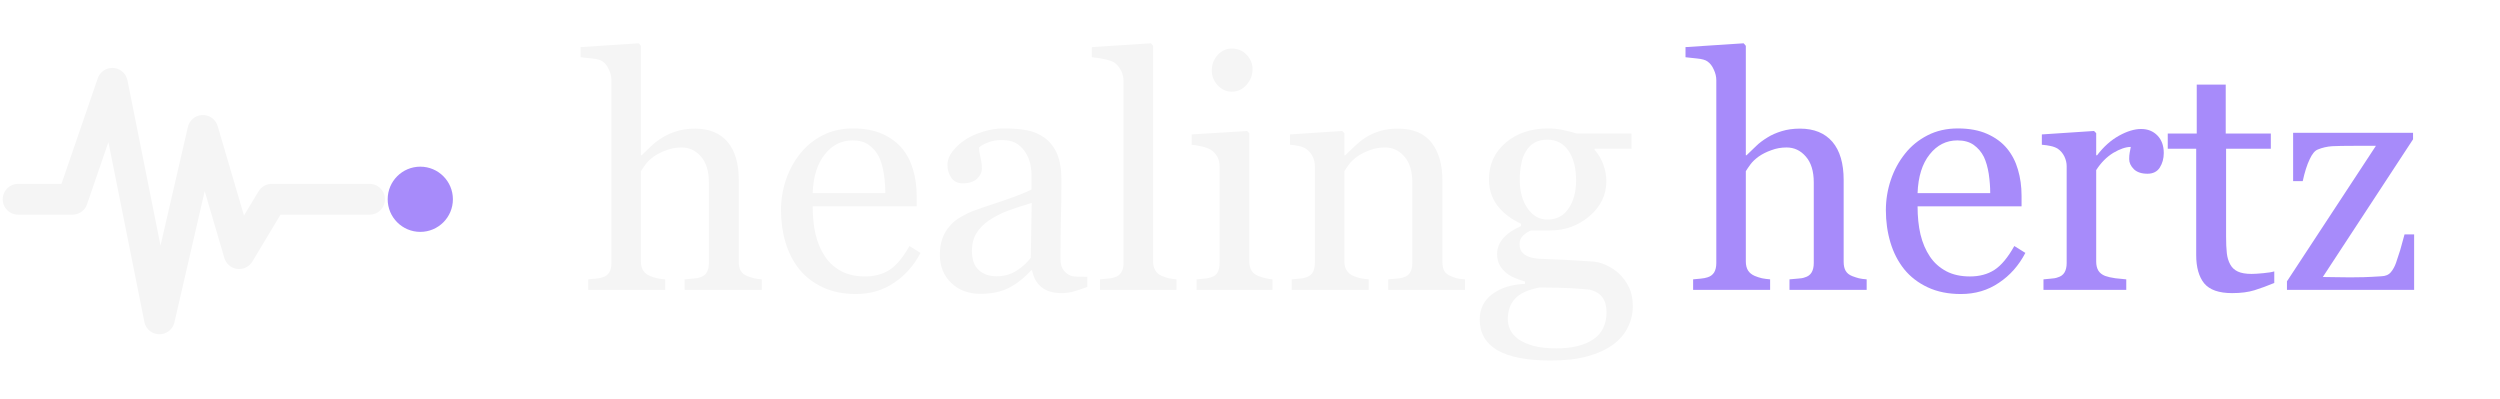
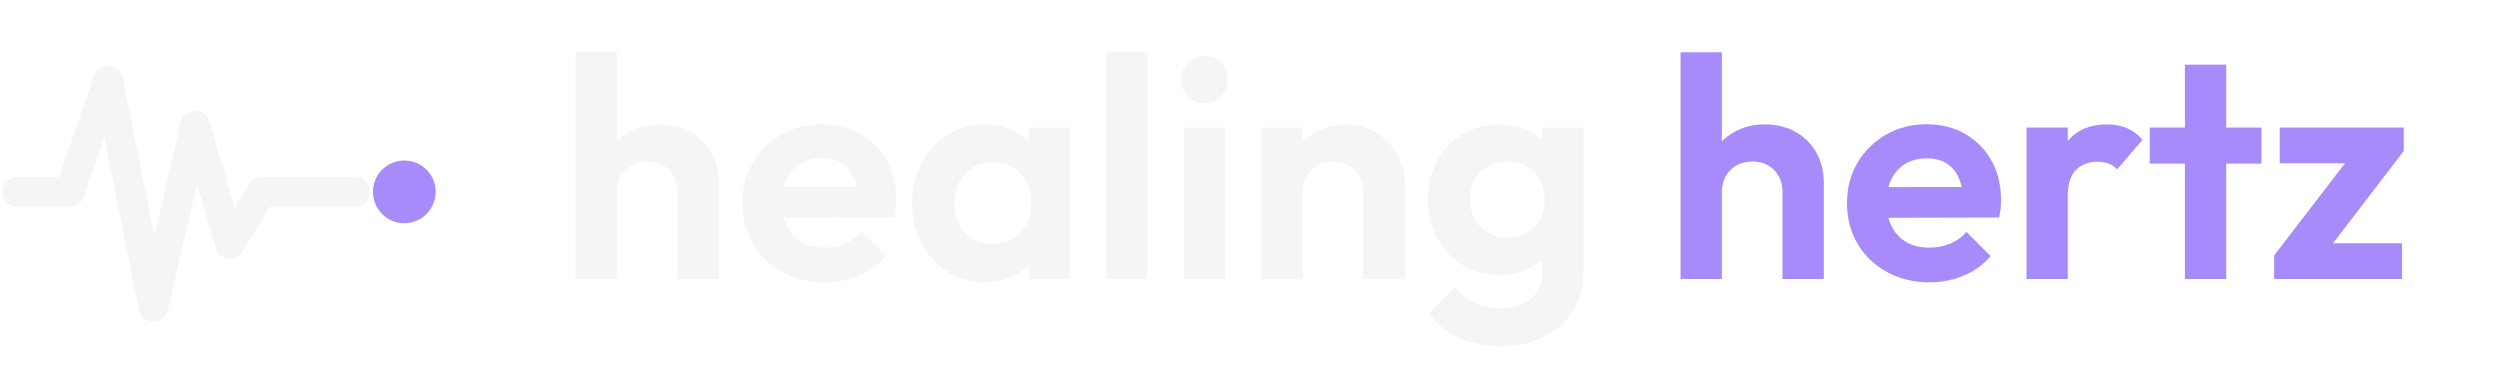
- <svg xmlns="http://www.w3.org/2000/svg" width="414" height="66" class="brandmark" viewBox="0 0 138 22" role="img" aria-label="healing hertz">
+ <svg xmlns="http://www.w3.org/2000/svg" width="430" height="66" class="brandmark" viewBox="0 0 143.45 22" role="img" aria-label="healing hertz">
  <defs>
-     <path id="hh-h" d="M10.05 16H5.79V15.42Q5.99 15.4 6.24 15.38Q6.49 15.37 6.64 15.31Q6.89 15.24 7.01 15.04Q7.13 14.84 7.13 14.52V10.07Q7.13 9.14 6.69 8.64Q6.26 8.14 5.63 8.14Q5.18 8.14 4.79 8.29Q4.39 8.43 4.09 8.64Q3.79 8.86 3.63 9.08Q3.47 9.3 3.38 9.45V14.44Q3.38 14.73 3.5 14.93Q3.62 15.12 3.87 15.23Q4.06 15.31 4.27 15.36Q4.47 15.4 4.72 15.42V16H0.47V15.42Q0.67 15.4 0.89 15.38Q1.11 15.36 1.26 15.31Q1.5 15.24 1.63 15.04Q1.75 14.84 1.75 14.52V4.43Q1.75 4.13 1.61 3.84Q1.48 3.54 1.26 3.39Q1.1 3.27 0.7 3.23Q0.3 3.18 0.05 3.16V2.6L3.26 2.39L3.38 2.53V8.57H3.42Q3.71 8.28 3.95 8.06Q4.18 7.83 4.57 7.59Q4.9 7.38 5.36 7.24Q5.81 7.1 6.37 7.1Q7.53 7.1 8.16 7.83Q8.78 8.56 8.78 9.94V14.45Q8.78 14.76 8.89 14.95Q9 15.14 9.25 15.24Q9.46 15.32 9.62 15.36Q9.78 15.4 10.05 15.42Z" />
-     <path id="hh-e" d="M8.33 13.96Q7.79 15 6.87 15.61Q5.96 16.23 4.77 16.23Q3.73 16.23 2.94 15.86Q2.15 15.49 1.64 14.86Q1.13 14.22 0.88 13.38Q0.63 12.54 0.63 11.6Q0.63 10.75 0.9 9.94Q1.17 9.13 1.69 8.48Q2.19 7.85 2.93 7.47Q3.67 7.09 4.6 7.09Q5.55 7.09 6.22 7.39Q6.9 7.69 7.32 8.2Q7.73 8.7 7.92 9.36Q8.12 10.03 8.12 10.81V11.39H2.38Q2.38 12.25 2.54 12.94Q2.71 13.64 3.06 14.16Q3.4 14.67 3.96 14.97Q4.51 15.26 5.27 15.26Q6.06 15.26 6.62 14.9Q7.19 14.53 7.72 13.58ZM6.39 10.66Q6.39 10.16 6.31 9.6Q6.22 9.04 6.04 8.66Q5.84 8.26 5.48 8Q5.13 7.75 4.58 7.75Q3.66 7.75 3.05 8.52Q2.43 9.29 2.38 10.66Z" />
-     <path id="hh-a" d="M8.84 15.84Q8.43 15.99 8.12 16.08Q7.8 16.18 7.41 16.18Q6.72 16.18 6.31 15.85Q5.91 15.53 5.79 14.92H5.74Q5.17 15.55 4.51 15.89Q3.86 16.22 2.94 16.22Q1.96 16.22 1.33 15.62Q0.7 15.02 0.7 14.06Q0.7 13.56 0.84 13.16Q0.98 12.77 1.27 12.45Q1.49 12.19 1.85 11.98Q2.21 11.77 2.52 11.65Q2.92 11.5 4.13 11.1Q5.33 10.69 5.76 10.46V9.59Q5.76 9.48 5.71 9.15Q5.66 8.83 5.5 8.54Q5.33 8.21 5.01 7.97Q4.68 7.73 4.1 7.73Q3.69 7.73 3.34 7.87Q3 8 2.86 8.15Q2.86 8.33 2.94 8.67Q3.02 9.01 3.02 9.3Q3.02 9.61 2.75 9.87Q2.47 10.12 1.98 10.12Q1.54 10.12 1.33 9.81Q1.12 9.5 1.12 9.11Q1.12 8.71 1.41 8.34Q1.7 7.97 2.15 7.68Q2.55 7.43 3.11 7.26Q3.67 7.09 4.21 7.09Q4.95 7.09 5.5 7.19Q6.05 7.29 6.5 7.62Q6.94 7.95 7.18 8.51Q7.41 9.07 7.41 9.94Q7.41 11.2 7.38 12.17Q7.36 13.14 7.36 14.29Q7.36 14.64 7.48 14.84Q7.59 15.04 7.84 15.18Q7.97 15.26 8.26 15.27Q8.54 15.28 8.84 15.28ZM5.77 11.2Q5.03 11.42 4.46 11.63Q3.9 11.84 3.42 12.16Q2.98 12.46 2.72 12.87Q2.47 13.28 2.47 13.84Q2.47 14.57 2.85 14.91Q3.23 15.25 3.82 15.25Q4.45 15.25 4.92 14.95Q5.4 14.65 5.72 14.23Z" />
-     <path id="hh-l" d="M4.69 16H0.47V15.42Q0.67 15.4 0.9 15.38Q1.12 15.36 1.27 15.31Q1.52 15.24 1.64 15.04Q1.77 14.84 1.77 14.52V4.49Q1.77 4.17 1.63 3.89Q1.49 3.62 1.27 3.46Q1.12 3.35 0.69 3.26Q0.27 3.18 0.02 3.16V2.6L3.28 2.39L3.4 2.53V14.42Q3.4 14.73 3.52 14.92Q3.63 15.12 3.88 15.23Q4.08 15.31 4.27 15.36Q4.46 15.4 4.69 15.42Z" />
-     <path id="hh-i" d="M4.84 16H0.65V15.42Q0.85 15.4 1.07 15.38Q1.28 15.37 1.44 15.31Q1.69 15.24 1.81 15.04Q1.92 14.84 1.92 14.52V9.17Q1.92 8.89 1.8 8.66Q1.67 8.42 1.44 8.27Q1.27 8.16 0.96 8.09Q0.64 8.01 0.38 7.99V7.42L3.44 7.23L3.56 7.35V14.42Q3.56 14.73 3.68 14.93Q3.8 15.13 4.05 15.23Q4.25 15.31 4.43 15.35Q4.61 15.4 4.84 15.42ZM3.74 3.81Q3.74 4.31 3.41 4.68Q3.08 5.06 2.59 5.06Q2.14 5.06 1.81 4.7Q1.49 4.35 1.49 3.89Q1.49 3.41 1.81 3.04Q2.14 2.68 2.59 2.68Q3.09 2.68 3.41 3.02Q3.74 3.36 3.74 3.81Z" />
-     <path id="hh-n" d="M10.2 16H5.96V15.42Q6.16 15.4 6.4 15.38Q6.64 15.37 6.8 15.31Q7.05 15.24 7.17 15.04Q7.29 14.84 7.29 14.52V10.07Q7.29 9.14 6.85 8.64Q6.42 8.14 5.79 8.14Q5.33 8.14 4.94 8.29Q4.55 8.43 4.25 8.64Q3.96 8.85 3.79 9.08Q3.62 9.31 3.54 9.45V14.44Q3.54 14.73 3.67 14.93Q3.79 15.12 4.03 15.23Q4.22 15.31 4.43 15.36Q4.65 15.4 4.88 15.42V16H0.63V15.42Q0.83 15.4 1.05 15.38Q1.27 15.37 1.42 15.31Q1.67 15.24 1.79 15.04Q1.91 14.84 1.91 14.52V9.17Q1.91 8.87 1.78 8.62Q1.65 8.37 1.42 8.21Q1.26 8.11 1.03 8.06Q0.8 8.01 0.54 7.99V7.42L3.42 7.23L3.54 7.35V8.57H3.59Q3.8 8.36 4.11 8.07Q4.43 7.77 4.71 7.59Q5.04 7.38 5.48 7.24Q5.93 7.1 6.5 7.1Q7.74 7.1 8.35 7.87Q8.95 8.65 8.95 9.94V14.45Q8.95 14.76 9.05 14.95Q9.16 15.14 9.41 15.24Q9.62 15.33 9.78 15.37Q9.93 15.4 10.2 15.42Z" />
-     <path id="hh-g" d="M8.06 15.1Q8.41 15.44 8.61 15.86Q8.82 16.28 8.82 16.91Q8.82 17.53 8.54 18.08Q8.27 18.63 7.72 19.03Q7.13 19.45 6.31 19.67Q5.49 19.9 4.29 19.9Q2.32 19.9 1.34 19.33Q0.37 18.75 0.37 17.64Q0.37 16.75 1.07 16.23Q1.78 15.71 2.87 15.67V15.54Q2.6 15.46 2.32 15.35Q2.04 15.23 1.84 15.07Q1.61 14.88 1.47 14.63Q1.33 14.38 1.33 14.01Q1.33 13.55 1.66 13.16Q1.99 12.77 2.65 12.48V12.35Q1.81 11.96 1.34 11.34Q0.88 10.72 0.88 9.9Q0.88 8.67 1.8 7.88Q2.72 7.09 4.15 7.09Q4.54 7.09 4.94 7.17Q5.33 7.25 5.73 7.37H8.75V8.21H6.71V8.27Q7.04 8.64 7.2 9.1Q7.36 9.56 7.36 10Q7.36 11.14 6.43 11.93Q5.5 12.72 4.27 12.72H3.21Q3.01 12.79 2.79 12.98Q2.57 13.16 2.57 13.48Q2.57 13.8 2.75 13.97Q2.94 14.15 3.2 14.21Q3.45 14.28 3.79 14.29Q4.13 14.31 4.49 14.32Q4.88 14.33 5.55 14.37Q6.22 14.42 6.5 14.43Q6.91 14.44 7.32 14.62Q7.73 14.8 8.06 15.1ZM5.69 9.96Q5.69 8.93 5.27 8.32Q4.85 7.71 4.1 7.71Q3.68 7.71 3.39 7.88Q3.09 8.05 2.91 8.37Q2.73 8.66 2.66 9.07Q2.58 9.48 2.58 9.91Q2.58 10.88 3.01 11.5Q3.44 12.12 4.11 12.12Q4.87 12.12 5.28 11.5Q5.69 10.89 5.69 9.96ZM7.37 17.23Q7.37 16.74 7.15 16.42Q6.92 16.11 6.45 15.99Q6.21 15.96 5.44 15.91Q4.68 15.87 3.67 15.87Q2.72 16.05 2.32 16.49Q1.92 16.92 1.92 17.61Q1.92 17.92 2.05 18.2Q2.18 18.48 2.5 18.72Q2.81 18.94 3.33 19.09Q3.85 19.23 4.6 19.23Q5.89 19.23 6.63 18.74Q7.37 18.24 7.37 17.23Z" />
-     <path id="hh-r" d="M7.27 8.45Q7.27 8.9 7.05 9.25Q6.83 9.59 6.37 9.59Q5.88 9.59 5.62 9.34Q5.36 9.08 5.36 8.78Q5.36 8.58 5.39 8.42Q5.42 8.27 5.45 8.11Q5.04 8.11 4.48 8.44Q3.93 8.78 3.54 9.39V14.44Q3.54 14.74 3.66 14.94Q3.78 15.13 4.03 15.23Q4.25 15.31 4.6 15.36Q4.95 15.4 5.2 15.42V16H0.63V15.42Q0.83 15.4 1.05 15.38Q1.27 15.37 1.42 15.31Q1.67 15.24 1.79 15.04Q1.91 14.84 1.91 14.52V9.17Q1.91 8.9 1.78 8.63Q1.65 8.37 1.42 8.21Q1.26 8.11 1.03 8.06Q0.8 8.01 0.54 7.99V7.42L3.42 7.23L3.54 7.35V8.57H3.59Q4.13 7.86 4.8 7.49Q5.47 7.12 6.02 7.12Q6.57 7.12 6.92 7.48Q7.27 7.84 7.27 8.45Z" />
-     <path id="hh-t" d="M5.99 15.62Q5.41 15.86 4.9 16.02Q4.39 16.18 3.66 16.18Q2.57 16.18 2.12 15.64Q1.68 15.09 1.68 14.08V8.21H0.11V7.37H1.71V4.67H3.31V7.37H5.8V8.21H3.33V13.06Q3.33 13.6 3.37 13.97Q3.41 14.33 3.56 14.6Q3.7 14.86 3.98 14.99Q4.26 15.12 4.74 15.12Q4.96 15.12 5.38 15.08Q5.81 15.04 5.99 14.98Z" />
-     <path id="hh-z" d="M7.5 16H0.48V15.53L5.39 8.05H4.17Q3.41 8.05 2.98 8.07Q2.55 8.1 2.19 8.25Q1.94 8.34 1.73 8.8Q1.51 9.26 1.35 10H0.82V7.33H7.44V7.69L2.46 15.29Q2.78 15.3 3.16 15.3Q3.53 15.31 3.97 15.31Q4.32 15.31 4.71 15.3Q5.09 15.29 5.69 15.25Q6.04 15.24 6.22 15.02Q6.4 14.8 6.5 14.51Q6.59 14.26 6.73 13.81Q6.86 13.36 6.97 12.94H7.5Z" />
+     <path id="hh-a" d="M4.67 16.18Q3.48 16.18 2.54 15.59Q1.59 14.99 1.04 13.97Q0.49 12.95 0.49 11.67Q0.49 10.37 1.04 9.35Q1.59 8.32 2.54 7.72Q3.48 7.13 4.67 7.13Q5.61 7.13 6.34 7.51Q7.08 7.89 7.53 8.56Q7.98 9.23 8.01 10.09V13.22Q7.98 14.07 7.54 14.74Q7.1 15.41 6.35 15.8Q5.61 16.18 4.67 16.18ZM5.11 14Q6.1 14 6.71 13.34Q7.32 12.68 7.32 11.65Q7.32 10.96 7.04 10.43Q6.77 9.9 6.27 9.6Q5.78 9.3 5.12 9.3Q4.47 9.3 3.97 9.6Q3.48 9.9 3.19 10.43Q2.91 10.96 2.91 11.65Q2.91 12.34 3.19 12.87Q3.47 13.4 3.97 13.7Q4.47 14 5.11 14ZM7.2 16V13.66L7.57 11.54L7.2 9.44V7.31H9.54V16Z" />
+     <path id="hh-e" d="M5.2 16.19Q3.84 16.19 2.77 15.6Q1.7 15.02 1.08 13.99Q0.47 12.95 0.47 11.65Q0.47 10.36 1.07 9.33Q1.68 8.31 2.72 7.71Q3.76 7.12 5.04 7.12Q6.3 7.12 7.26 7.68Q8.22 8.24 8.77 9.22Q9.31 10.2 9.31 11.46Q9.31 11.68 9.29 11.93Q9.26 12.17 9.2 12.47L1.88 12.49V10.73L8.1 10.72L7.14 11.44Q7.11 10.67 6.86 10.15Q6.62 9.63 6.16 9.35Q5.71 9.08 5.04 9.08Q4.33 9.08 3.82 9.39Q3.3 9.7 3.02 10.26Q2.74 10.83 2.74 11.62Q2.74 12.41 3.04 12.99Q3.33 13.57 3.89 13.89Q4.44 14.2 5.18 14.2Q5.84 14.2 6.39 13.97Q6.93 13.75 7.33 13.3L8.71 14.69Q8.07 15.43 7.16 15.81Q6.25 16.19 5.2 16.19Z" />
+     <path id="hh-g" d="M4.68 19.85Q3.28 19.85 2.23 19.36Q1.17 18.86 0.54 17.96L2.03 16.47Q2.53 17.07 3.15 17.38Q3.78 17.69 4.66 17.69Q5.76 17.69 6.39 17.13Q7.03 16.58 7.03 15.6V13.42L7.43 11.51L7.05 9.59V7.31H9.4V15.56Q9.4 16.86 8.79 17.82Q8.19 18.78 7.13 19.31Q6.07 19.85 4.68 19.85ZM4.58 15.78Q3.4 15.78 2.47 15.21Q1.53 14.64 1 13.65Q0.47 12.66 0.47 11.44Q0.47 10.21 1 9.24Q1.53 8.26 2.47 7.7Q3.4 7.13 4.58 7.13Q5.54 7.13 6.28 7.5Q7.03 7.88 7.46 8.54Q7.9 9.21 7.93 10.09V12.81Q7.9 13.68 7.46 14.35Q7.02 15.02 6.27 15.4Q5.53 15.78 4.58 15.78ZM5.04 13.62Q5.68 13.62 6.16 13.34Q6.65 13.06 6.91 12.57Q7.17 12.09 7.17 11.45Q7.17 10.81 6.91 10.32Q6.65 9.83 6.17 9.55Q5.69 9.27 5.04 9.27Q4.4 9.27 3.91 9.55Q3.42 9.83 3.15 10.32Q2.88 10.81 2.88 11.45Q2.88 12.06 3.15 12.56Q3.42 13.06 3.91 13.34Q4.39 13.62 5.04 13.62Z" />
+     <path id="hh-h" d="M6.88 16V11.02Q6.88 10.24 6.4 9.75Q5.91 9.26 5.16 9.26Q4.64 9.26 4.24 9.48Q3.85 9.7 3.62 10.1Q3.4 10.5 3.4 11.02L2.48 10.54Q2.48 9.53 2.91 8.76Q3.35 7.99 4.12 7.56Q4.88 7.13 5.87 7.13Q6.86 7.13 7.63 7.56Q8.39 7.99 8.82 8.74Q9.25 9.5 9.25 10.49V16ZM1.03 16V2.99H3.4V16Z" />
+     <path id="hh-i" d="M1.04 16V7.31H3.41V16ZM2.23 5.91Q1.66 5.91 1.28 5.52Q0.9 5.13 0.9 4.56Q0.9 3.99 1.28 3.6Q1.66 3.21 2.23 3.21Q2.82 3.21 3.19 3.6Q3.55 3.99 3.55 4.56Q3.55 5.13 3.19 5.52Q2.82 5.91 2.23 5.91Z" />
+     <path id="hh-l" d="M1.03 16V2.99H3.4V16Z" />
+     <path id="hh-n" d="M6.88 16V11.02Q6.88 10.24 6.4 9.75Q5.91 9.26 5.16 9.26Q4.64 9.26 4.24 9.48Q3.85 9.7 3.62 10.1Q3.4 10.5 3.4 11.02L2.48 10.54Q2.48 9.53 2.92 8.76Q3.37 7.99 4.15 7.56Q4.93 7.13 5.92 7.13Q6.88 7.13 7.63 7.6Q8.39 8.08 8.82 8.85Q9.25 9.62 9.25 10.49V16ZM1.03 16V7.31H3.4V16Z" />
+     <path id="hh-r" d="M1.03 16V7.31H3.4V16ZM3.4 11.2 2.48 10.58Q2.65 8.99 3.42 8.06Q4.2 7.13 5.65 7.13Q6.29 7.13 6.79 7.34Q7.29 7.55 7.69 8.01L6.23 9.71Q6.02 9.48 5.74 9.38Q5.47 9.27 5.1 9.27Q4.35 9.27 3.87 9.74Q3.4 10.22 3.4 11.2Z" />
+     <path id="hh-t" d="M2.31 16V3.7H4.68V16ZM0.29 9.38V7.31H6.7V9.38Z" />
+     <path id="hh-z" d="M0.43 14.65 5.04 8.65H7.87L3.27 14.65ZM0.43 16V14.65L2.31 13.95H7.77V16ZM0.75 9.36V7.31H7.87V8.65L6 9.36Z" />
  </defs>
  <path d="M1 11 H4 L6.2 4.6 L8.8 17.6 L11.2 7.2 L13.2 14 L15 11 H20.4" fill="none" stroke="#f5f5f5" stroke-width="1.7" stroke-linecap="round" stroke-linejoin="round" />
  <circle cx="23.2" cy="11" r="1.8" fill="#a78bfa" />
  <g fill="#f5f5f5">
    <use href="#hh-h" x="32.0" />
-     <use href="#hh-e" x="42.48" />
-     <use href="#hh-a" x="51.18" />
-     <use href="#hh-l" x="60.25" />
-     <use href="#hh-i" x="65.4" />
-     <use href="#hh-n" x="70.67" />
-     <use href="#hh-g" x="81.31" />
+     <use href="#hh-e" x="42.12" />
+     <use href="#hh-a" x="51.85" />
+     <use href="#hh-l" x="62.44" />
+     <use href="#hh-i" x="66.88" />
+     <use href="#hh-n" x="71.35" />
+     <use href="#hh-g" x="81.46" />
  </g>
  <g fill="#a78bfa">
-     <use href="#hh-h" x="92.99" />
-     <use href="#hh-e" x="103.47" />
-     <use href="#hh-r" x="112.17" />
-     <use href="#hh-t" x="119.55" />
-     <use href="#hh-z" x="125.76" />
+     <use href="#hh-h" x="95.4" />
+     <use href="#hh-e" x="105.51" />
+     <use href="#hh-r" x="115.25" />
+     <use href="#hh-t" x="123.06" />
+     <use href="#hh-z" x="130.06" />
  </g>
</svg>
